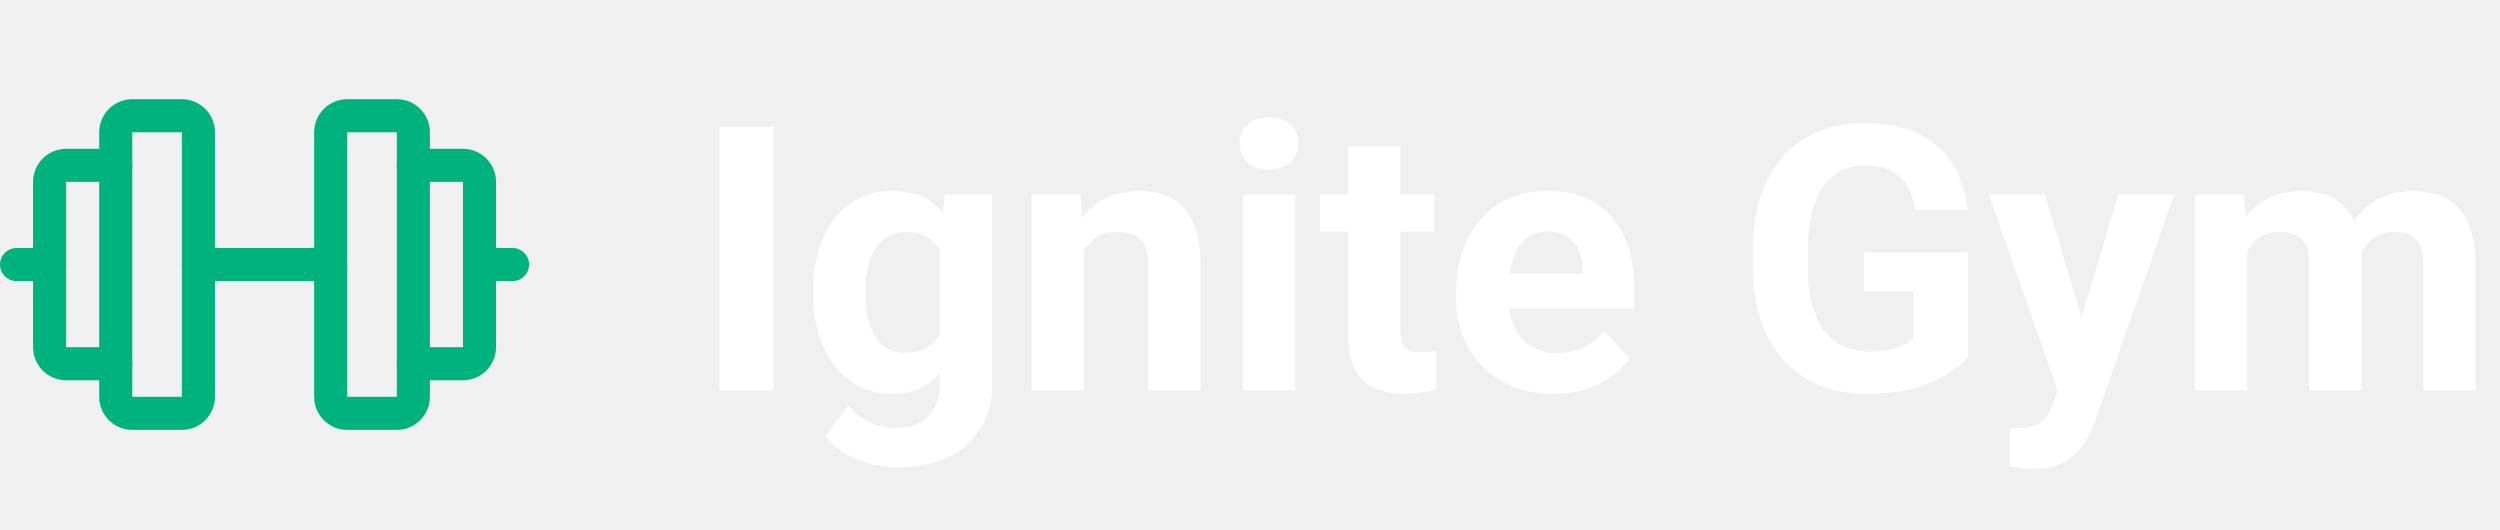
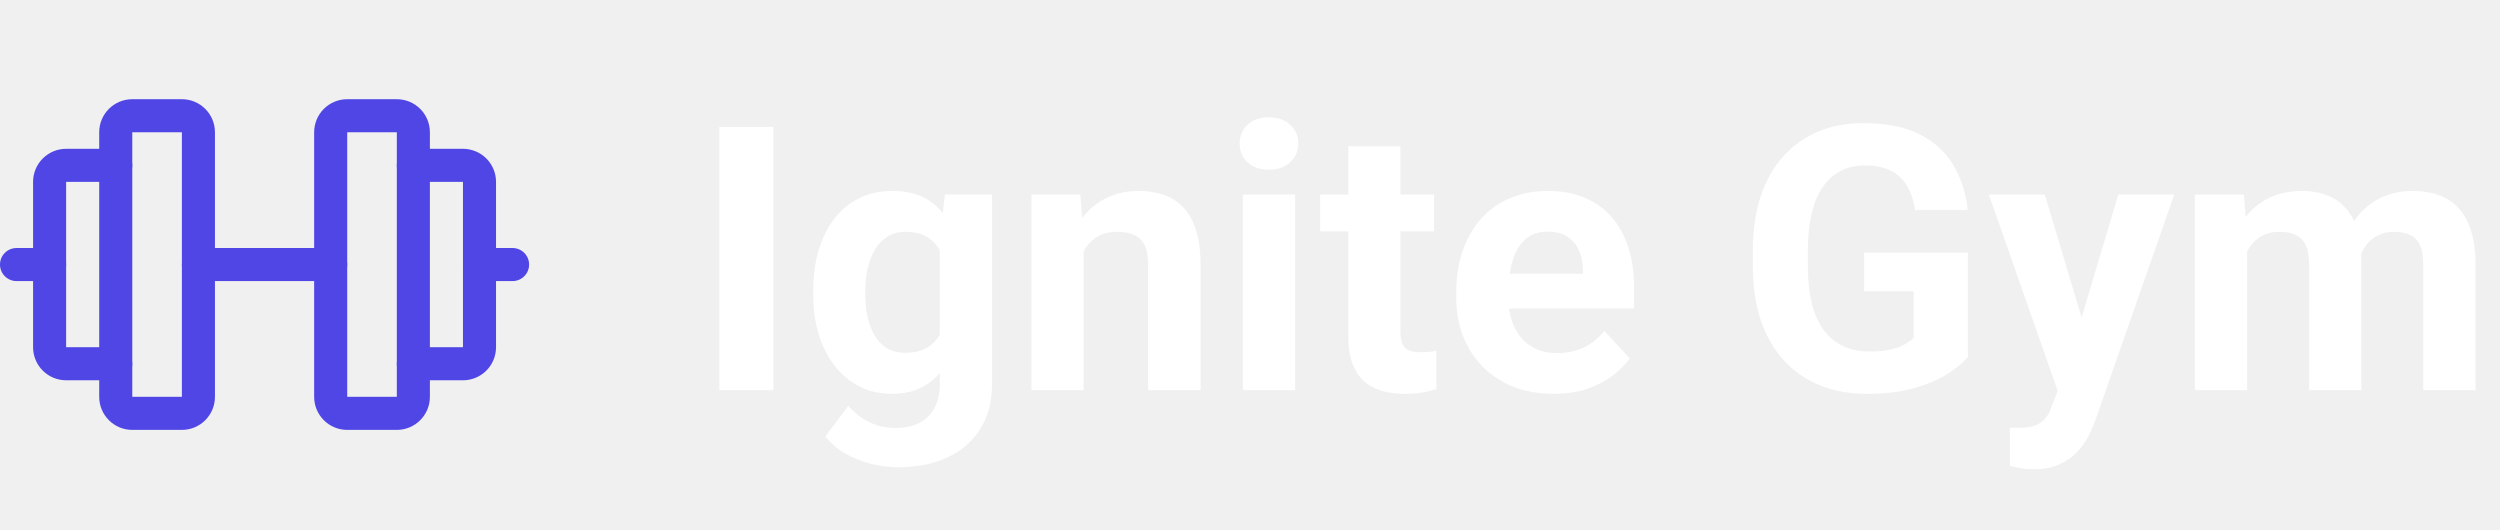
<svg xmlns="http://www.w3.org/2000/svg" width="189" height="40" viewBox="0 0 189 40" fill="none">
-   <path fill-rule="evenodd" clip-rule="evenodd" d="M7.5 10C7.5 8.619 8.619 7.5 10 7.5H13.75C15.131 7.5 16.25 8.619 16.25 10V30C16.25 31.381 15.131 32.5 13.75 32.5H10C8.619 32.5 7.5 31.381 7.5 30V10ZM13.75 10H10V30H13.75V10Z" fill="#00B37E" />
-   <path fill-rule="evenodd" clip-rule="evenodd" d="M23.75 10C23.75 8.619 24.869 7.5 26.25 7.5H30C31.381 7.5 32.5 8.619 32.5 10V30C32.5 31.381 31.381 32.5 30 32.5H26.25C24.869 32.5 23.75 31.381 23.75 30V10ZM30 10H26.25V30H30V10Z" fill="#00B37E" />
-   <path fill-rule="evenodd" clip-rule="evenodd" d="M30 12.5C30 11.81 30.56 11.25 31.25 11.25H35C35.663 11.25 36.299 11.513 36.768 11.982C37.237 12.451 37.5 13.087 37.5 13.75V26.25C37.5 26.913 37.237 27.549 36.768 28.018C36.299 28.487 35.663 28.75 35 28.75H31.25C30.56 28.75 30 28.19 30 27.5C30 26.81 30.56 26.25 31.25 26.25H35L35 13.75L31.25 13.75C30.56 13.75 30 13.19 30 12.5Z" fill="#00B37E" />
-   <path fill-rule="evenodd" clip-rule="evenodd" d="M3.232 11.982C3.701 11.513 4.337 11.25 5 11.25H8.75C9.44 11.25 10 11.81 10 12.5C10 13.19 9.44 13.75 8.75 13.75L5 13.75V26.25H8.75C9.44 26.25 10 26.81 10 27.5C10 28.19 9.44 28.75 8.75 28.75H5C4.337 28.75 3.701 28.487 3.232 28.018C2.763 27.549 2.5 26.913 2.5 26.25V13.75C2.5 13.087 2.763 12.451 3.232 11.982Z" fill="#00B37E" />
-   <path fill-rule="evenodd" clip-rule="evenodd" d="M13.75 20C13.75 19.31 14.31 18.75 15 18.75H25C25.69 18.75 26.25 19.31 26.25 20C26.25 20.69 25.69 21.25 25 21.25H15C14.31 21.25 13.75 20.69 13.75 20Z" fill="#00B37E" />
-   <path fill-rule="evenodd" clip-rule="evenodd" d="M35 20C35 19.31 35.56 18.75 36.25 18.75H38.75C39.44 18.75 40 19.31 40 20C40 20.69 39.44 21.25 38.75 21.25H36.25C35.56 21.25 35 20.69 35 20Z" fill="#00B37E" />
-   <path fill-rule="evenodd" clip-rule="evenodd" d="M0 20C0 19.31 0.56 18.75 1.25 18.75H3.75C4.44 18.75 5 19.31 5 20C5 20.69 4.44 21.25 3.75 21.25H1.25C0.56 21.25 0 20.69 0 20Z" fill="#00B37E" />
+   <path fill-rule="evenodd" clip-rule="evenodd" d="M7.5 10C7.5 8.619 8.619 7.5 10 7.5H13.75C15.131 7.5 16.25 8.619 16.25 10V30C16.25 31.381 15.131 32.5 13.75 32.5H10C8.619 32.5 7.5 31.381 7.5 30V10ZM13.75 10H10V30H13.75V10Z" fill="#4F46E5" />
+   <path fill-rule="evenodd" clip-rule="evenodd" d="M23.75 10C23.75 8.619 24.869 7.5 26.25 7.5H30C31.381 7.5 32.5 8.619 32.5 10V30C32.5 31.381 31.381 32.5 30 32.5H26.25C24.869 32.5 23.75 31.381 23.75 30V10ZM30 10H26.25V30H30V10Z" fill="#4F46E5" />
+   <path fill-rule="evenodd" clip-rule="evenodd" d="M30 12.5C30 11.81 30.56 11.25 31.25 11.25H35C35.663 11.25 36.299 11.513 36.768 11.982C37.237 12.451 37.5 13.087 37.5 13.75V26.25C37.5 26.913 37.237 27.549 36.768 28.018C36.299 28.487 35.663 28.75 35 28.75H31.25C30.56 28.75 30 28.19 30 27.5C30 26.81 30.56 26.25 31.25 26.25H35L35 13.75L31.25 13.75C30.56 13.75 30 13.19 30 12.5Z" fill="#4F46E5" />
+   <path fill-rule="evenodd" clip-rule="evenodd" d="M3.232 11.982C3.701 11.513 4.337 11.25 5 11.25H8.75C9.44 11.25 10 11.81 10 12.5C10 13.19 9.44 13.75 8.75 13.75L5 13.75V26.25H8.75C9.44 26.25 10 26.81 10 27.5C10 28.19 9.44 28.75 8.75 28.75H5C4.337 28.75 3.701 28.487 3.232 28.018C2.763 27.549 2.5 26.913 2.5 26.25V13.75C2.5 13.087 2.763 12.451 3.232 11.982Z" fill="#4F46E5" />
+   <path fill-rule="evenodd" clip-rule="evenodd" d="M13.75 20C13.75 19.31 14.31 18.75 15 18.75H25C25.69 18.75 26.25 19.31 26.25 20C26.25 20.69 25.69 21.25 25 21.25H15C14.31 21.25 13.75 20.69 13.75 20Z" fill="#4F46E5" />
+   <path fill-rule="evenodd" clip-rule="evenodd" d="M35 20C35 19.31 35.56 18.75 36.25 18.75H38.75C39.44 18.75 40 19.31 40 20C40 20.69 39.44 21.25 38.75 21.25H36.25C35.56 21.25 35 20.69 35 20Z" fill="#4F46E5" />
+   <path fill-rule="evenodd" clip-rule="evenodd" d="M0 20C0 19.31 0.56 18.75 1.25 18.75H3.75C4.44 18.75 5 19.31 5 20C5 20.69 4.44 21.25 3.75 21.25H1.25C0.56 21.25 0 20.69 0 20Z" fill="#4F46E5" />
  <path d="M58.471 9.594V29.5H54.383V9.594H58.471ZM71.432 14.707H75V29.008C75 30.357 74.699 31.501 74.098 32.44C73.505 33.387 72.676 34.103 71.609 34.586C70.543 35.078 69.303 35.324 67.891 35.324C67.271 35.324 66.615 35.242 65.922 35.078C65.238 34.914 64.582 34.659 63.953 34.312C63.333 33.966 62.814 33.529 62.395 33L64.131 30.676C64.587 31.204 65.115 31.615 65.717 31.906C66.318 32.207 66.984 32.357 67.713 32.357C68.424 32.357 69.025 32.225 69.518 31.961C70.01 31.706 70.388 31.328 70.652 30.826C70.917 30.334 71.049 29.737 71.049 29.035V18.125L71.432 14.707ZM61.478 22.281V21.994C61.478 20.864 61.615 19.838 61.889 18.918C62.171 17.988 62.568 17.191 63.078 16.525C63.598 15.86 64.227 15.345 64.965 14.98C65.703 14.616 66.537 14.434 67.467 14.434C68.451 14.434 69.276 14.616 69.941 14.98C70.607 15.345 71.154 15.865 71.582 16.539C72.01 17.204 72.343 17.993 72.58 18.904C72.826 19.807 73.018 20.796 73.154 21.871V22.5C73.018 23.53 72.812 24.487 72.539 25.371C72.266 26.255 71.906 27.03 71.459 27.695C71.012 28.352 70.456 28.862 69.791 29.227C69.135 29.591 68.351 29.773 67.439 29.773C66.528 29.773 65.703 29.587 64.965 29.213C64.236 28.839 63.611 28.315 63.092 27.641C62.572 26.966 62.171 26.173 61.889 25.262C61.615 24.35 61.478 23.357 61.478 22.281ZM65.416 21.994V22.281C65.416 22.892 65.475 23.462 65.594 23.99C65.712 24.519 65.894 24.988 66.141 25.398C66.396 25.799 66.71 26.114 67.084 26.342C67.467 26.561 67.918 26.67 68.438 26.67C69.158 26.67 69.745 26.52 70.201 26.219C70.657 25.909 70.999 25.485 71.227 24.947C71.454 24.41 71.587 23.79 71.623 23.088V21.297C71.605 20.723 71.527 20.208 71.391 19.752C71.254 19.287 71.062 18.891 70.816 18.562C70.57 18.234 70.251 17.979 69.859 17.797C69.467 17.615 69.003 17.523 68.465 17.523C67.945 17.523 67.494 17.642 67.111 17.879C66.738 18.107 66.423 18.421 66.168 18.822C65.922 19.223 65.735 19.697 65.607 20.244C65.48 20.782 65.416 21.365 65.416 21.994ZM81.918 17.865V29.5H77.981V14.707H81.672L81.918 17.865ZM81.344 21.584H80.277C80.277 20.49 80.419 19.506 80.701 18.631C80.984 17.747 81.38 16.995 81.891 16.375C82.401 15.746 83.007 15.268 83.709 14.94C84.42 14.602 85.213 14.434 86.088 14.434C86.781 14.434 87.414 14.534 87.988 14.734C88.562 14.935 89.055 15.254 89.465 15.691C89.884 16.129 90.203 16.708 90.422 17.428C90.65 18.148 90.764 19.027 90.764 20.066V29.5H86.799V20.053C86.799 19.396 86.708 18.886 86.525 18.521C86.343 18.157 86.074 17.902 85.719 17.756C85.372 17.601 84.944 17.523 84.434 17.523C83.905 17.523 83.445 17.628 83.053 17.838C82.67 18.047 82.351 18.339 82.096 18.713C81.85 19.078 81.663 19.506 81.535 19.998C81.408 20.49 81.344 21.019 81.344 21.584ZM97.914 14.707V29.5H93.963V14.707H97.914ZM93.717 10.852C93.717 10.277 93.917 9.803 94.318 9.43C94.719 9.056 95.257 8.869 95.932 8.869C96.597 8.869 97.13 9.056 97.531 9.43C97.941 9.803 98.147 10.277 98.147 10.852C98.147 11.426 97.941 11.9 97.531 12.273C97.13 12.647 96.597 12.834 95.932 12.834C95.257 12.834 94.719 12.647 94.318 12.273C93.917 11.9 93.717 11.426 93.717 10.852ZM108.414 14.707V17.496H99.801V14.707H108.414ZM101.934 11.057H105.871V25.043C105.871 25.471 105.926 25.799 106.035 26.027C106.154 26.255 106.327 26.415 106.555 26.506C106.783 26.588 107.07 26.629 107.416 26.629C107.662 26.629 107.881 26.62 108.072 26.602C108.273 26.574 108.441 26.547 108.578 26.52L108.592 29.418C108.255 29.527 107.89 29.614 107.498 29.678C107.106 29.741 106.673 29.773 106.199 29.773C105.333 29.773 104.577 29.632 103.93 29.35C103.292 29.058 102.799 28.593 102.453 27.955C102.107 27.317 101.934 26.479 101.934 25.439V11.057ZM117.465 29.773C116.316 29.773 115.286 29.591 114.375 29.227C113.464 28.853 112.689 28.338 112.051 27.682C111.422 27.025 110.939 26.264 110.602 25.398C110.264 24.523 110.096 23.594 110.096 22.609V22.062C110.096 20.941 110.255 19.916 110.574 18.986C110.893 18.057 111.349 17.25 111.941 16.566C112.543 15.883 113.272 15.359 114.129 14.994C114.986 14.62 115.952 14.434 117.027 14.434C118.076 14.434 119.005 14.607 119.816 14.953C120.628 15.3 121.307 15.792 121.854 16.43C122.41 17.068 122.829 17.833 123.111 18.727C123.394 19.611 123.535 20.595 123.535 21.68V23.32H111.777V20.695H119.666V20.395C119.666 19.848 119.566 19.36 119.365 18.932C119.174 18.494 118.882 18.148 118.49 17.893C118.098 17.637 117.597 17.51 116.986 17.51C116.467 17.51 116.02 17.624 115.646 17.852C115.273 18.079 114.967 18.398 114.73 18.809C114.503 19.219 114.329 19.702 114.211 20.258C114.102 20.805 114.047 21.406 114.047 22.062V22.609C114.047 23.202 114.129 23.749 114.293 24.25C114.466 24.751 114.708 25.184 115.018 25.549C115.337 25.913 115.719 26.196 116.166 26.396C116.622 26.597 117.137 26.697 117.711 26.697C118.422 26.697 119.083 26.561 119.693 26.287C120.313 26.005 120.846 25.581 121.293 25.016L123.207 27.094C122.897 27.54 122.473 27.969 121.936 28.379C121.407 28.789 120.769 29.126 120.021 29.391C119.274 29.646 118.422 29.773 117.465 29.773ZM148.773 19.096V26.984C148.464 27.358 147.985 27.764 147.338 28.201C146.691 28.63 145.857 28.999 144.836 29.309C143.815 29.619 142.58 29.773 141.131 29.773C139.846 29.773 138.674 29.564 137.617 29.145C136.56 28.716 135.648 28.092 134.883 27.271C134.126 26.451 133.543 25.449 133.133 24.264C132.723 23.07 132.518 21.707 132.518 20.176V18.932C132.518 17.4 132.714 16.038 133.105 14.844C133.507 13.65 134.076 12.643 134.814 11.822C135.553 11.002 136.432 10.378 137.453 9.949C138.474 9.521 139.609 9.307 140.857 9.307C142.589 9.307 144.011 9.589 145.123 10.154C146.235 10.71 147.083 11.485 147.666 12.479C148.258 13.463 148.623 14.593 148.76 15.869H144.781C144.681 15.195 144.49 14.607 144.207 14.105C143.924 13.604 143.519 13.212 142.99 12.93C142.471 12.647 141.796 12.506 140.967 12.506C140.283 12.506 139.673 12.647 139.135 12.93C138.606 13.203 138.16 13.609 137.795 14.146C137.43 14.684 137.152 15.35 136.961 16.143C136.77 16.936 136.674 17.856 136.674 18.904V20.176C136.674 21.215 136.774 22.135 136.975 22.938C137.175 23.73 137.471 24.4 137.863 24.947C138.264 25.485 138.757 25.891 139.34 26.164C139.923 26.438 140.602 26.574 141.377 26.574C142.024 26.574 142.562 26.52 142.99 26.41C143.428 26.301 143.779 26.169 144.043 26.014C144.316 25.85 144.526 25.695 144.672 25.549V22.021H140.926V19.096H148.773ZM156.225 27.832L160.148 14.707H164.373L158.426 31.729C158.298 32.102 158.125 32.503 157.906 32.932C157.697 33.36 157.41 33.766 157.045 34.148C156.689 34.54 156.238 34.859 155.691 35.105C155.154 35.352 154.493 35.475 153.709 35.475C153.335 35.475 153.03 35.452 152.793 35.406C152.556 35.361 152.273 35.297 151.945 35.215V32.33C152.046 32.33 152.15 32.33 152.26 32.33C152.369 32.339 152.474 32.344 152.574 32.344C153.094 32.344 153.518 32.285 153.846 32.166C154.174 32.047 154.438 31.865 154.639 31.619C154.839 31.382 154.999 31.072 155.117 30.689L156.225 27.832ZM154.584 14.707L157.797 25.426L158.357 29.596L155.678 29.883L150.359 14.707H154.584ZM169.883 17.77V29.5H165.932V14.707H169.637L169.883 17.77ZM169.336 21.584H168.242C168.242 20.554 168.365 19.606 168.611 18.74C168.867 17.865 169.236 17.109 169.719 16.471C170.211 15.824 170.817 15.322 171.537 14.967C172.257 14.611 173.091 14.434 174.039 14.434C174.695 14.434 175.297 14.534 175.844 14.734C176.391 14.926 176.86 15.231 177.252 15.65C177.653 16.061 177.963 16.598 178.182 17.264C178.4 17.92 178.51 18.708 178.51 19.629V29.5H174.572V20.066C174.572 19.392 174.481 18.872 174.299 18.508C174.117 18.143 173.857 17.888 173.52 17.742C173.191 17.596 172.795 17.523 172.33 17.523C171.82 17.523 171.373 17.628 170.99 17.838C170.617 18.047 170.307 18.339 170.061 18.713C169.814 19.078 169.632 19.506 169.514 19.998C169.395 20.49 169.336 21.019 169.336 21.584ZM178.141 21.133L176.732 21.311C176.732 20.344 176.851 19.447 177.088 18.617C177.334 17.788 177.694 17.059 178.168 16.43C178.651 15.801 179.248 15.313 179.959 14.967C180.67 14.611 181.49 14.434 182.42 14.434C183.131 14.434 183.778 14.538 184.361 14.748C184.945 14.949 185.441 15.272 185.852 15.719C186.271 16.156 186.59 16.73 186.809 17.441C187.036 18.152 187.15 19.023 187.15 20.053V29.5H183.199V20.053C183.199 19.369 183.108 18.85 182.926 18.494C182.753 18.13 182.497 17.879 182.16 17.742C181.832 17.596 181.44 17.523 180.984 17.523C180.51 17.523 180.096 17.619 179.74 17.811C179.385 17.993 179.089 18.248 178.852 18.576C178.615 18.904 178.437 19.287 178.318 19.725C178.2 20.153 178.141 20.622 178.141 21.133Z" fill="white" />
</svg>
